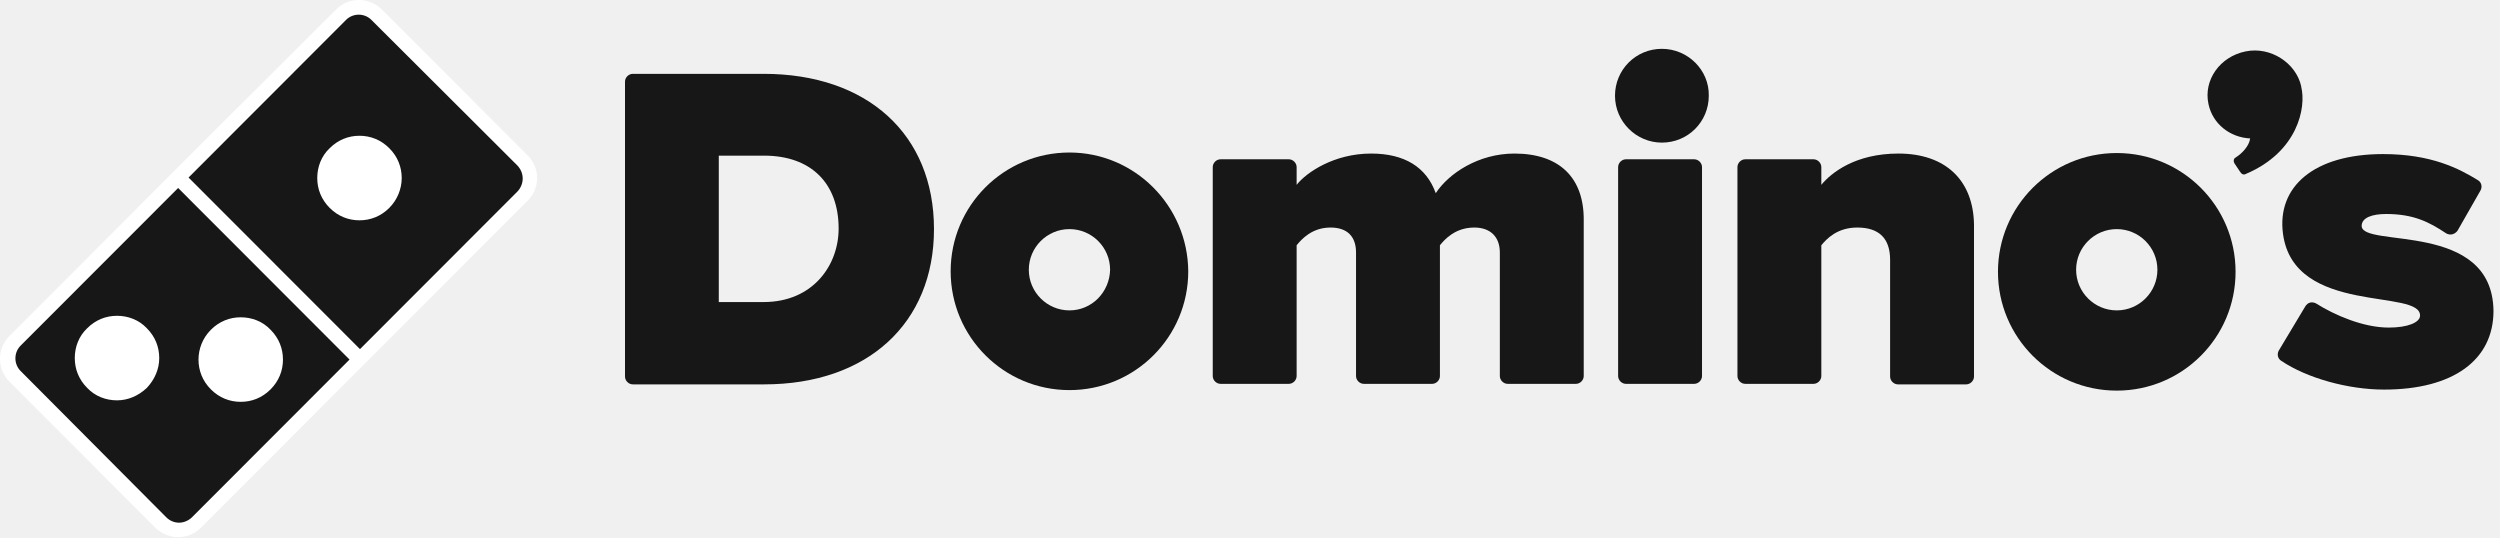
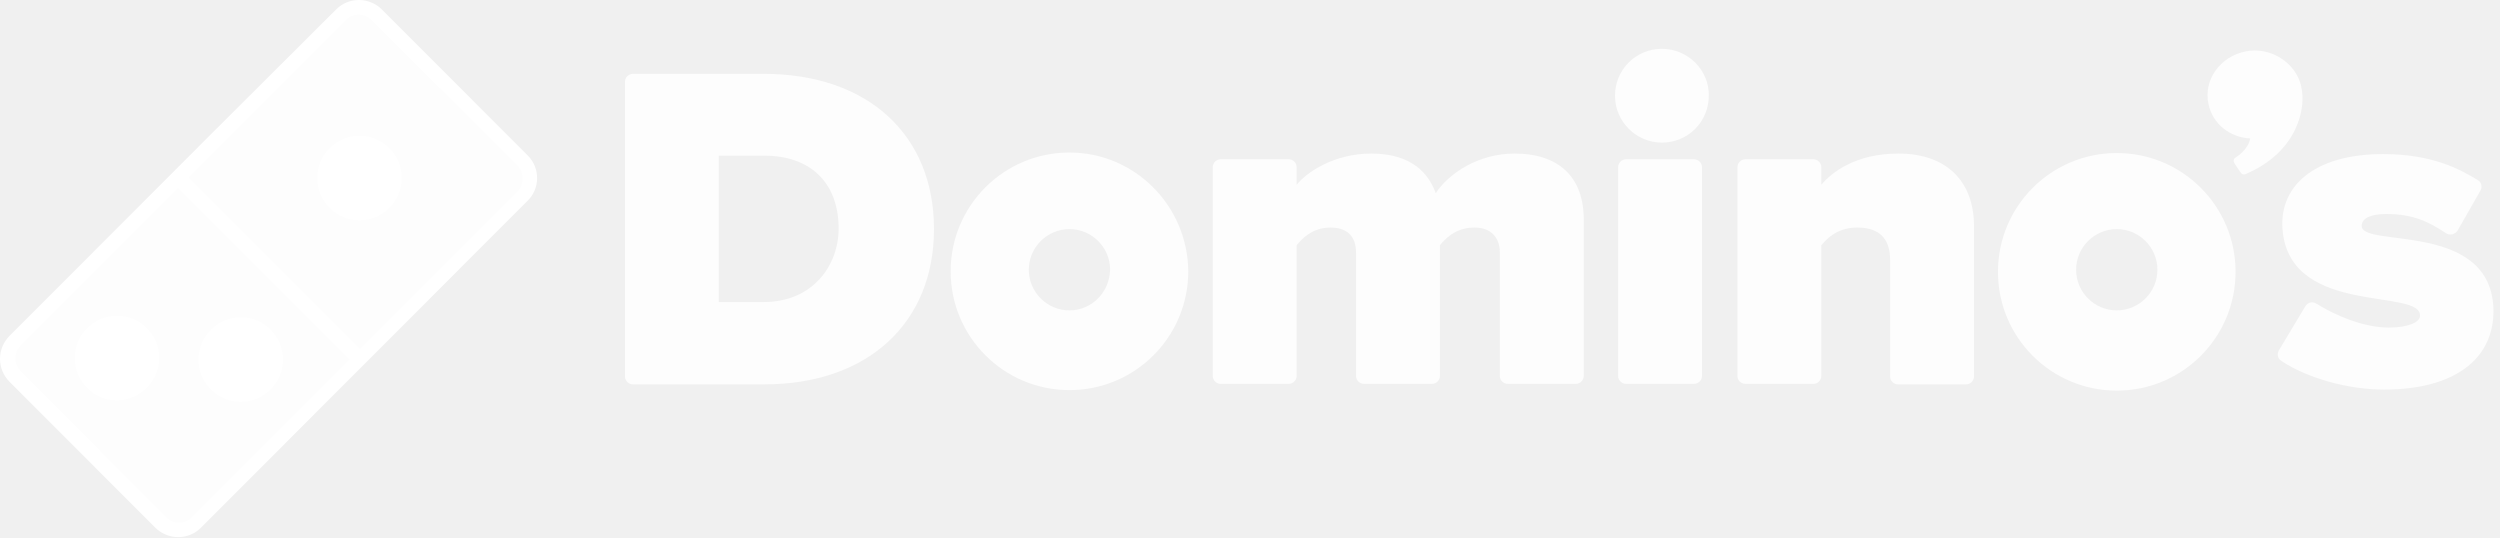
<svg xmlns="http://www.w3.org/2000/svg" width="256" height="55" viewBox="0 0 256 55" fill="none">
-   <path d="M14.193 0H0.8C0.373 0 0 0.373 0 0.8V30.998C0 31.425 0.373 31.799 0.8 31.799H14.246C24.81 31.799 31.64 25.556 31.64 15.899C31.64 6.189 24.81 0 14.193 0ZM14.193 23.369H9.604V8.377H14.246C18.995 8.377 21.876 11.151 21.876 15.846C21.876 19.581 19.261 23.369 14.193 23.369Z" transform="translate(64 7.56097)" fill="#171717" />
-   <path d="M30.893 0C27.211 0 24.17 2.027 22.836 4.055C21.876 1.387 19.635 0 16.22 0C12.432 0 9.604 1.921 8.59 3.201V1.387C8.59 0.96 8.217 0.587 7.79 0.587H0.8C0.373 0.587 0 0.96 0 1.387V22.782C0 23.209 0.373 23.582 0.8 23.582H7.79C8.217 23.582 8.59 23.209 8.59 22.782V9.39C9.07 8.803 10.138 7.576 12.058 7.576C13.766 7.576 14.673 8.483 14.673 10.137V22.782C14.673 23.209 15.046 23.582 15.473 23.582H22.463C22.89 23.582 23.263 23.209 23.263 22.782V9.39C23.743 8.803 24.81 7.576 26.785 7.576C28.439 7.576 29.399 8.537 29.399 10.137V22.782C29.399 23.209 29.773 23.582 30.199 23.582H37.189C37.616 23.582 37.989 23.209 37.989 22.782V6.883C38.043 2.454 35.481 0 30.893 0Z" transform="translate(124.185 15.7241)" fill="#171717" />
-   <path d="M7.79 0H0.8C0.373 0 0 0.373 0 0.8V22.195C0 22.622 0.373 22.995 0.8 22.995H7.79C8.217 22.995 8.59 22.622 8.59 22.195V0.8C8.59 0.373 8.217 0 7.79 0Z" transform="translate(165.696 16.311)" fill="#171717" />
-   <path d="M4.802 0C2.134 0 0 2.134 0 4.802C0 7.47 2.188 9.604 4.802 9.604C7.47 9.604 9.604 7.47 9.604 4.802C9.657 2.188 7.47 0 4.802 0Z" transform="translate(165.376 5)" fill="#171717" />
-   <path d="M16.487 0C12.058 0 9.604 1.974 8.59 3.201V1.387C8.59 0.96 8.217 0.587 7.79 0.587H0.8C0.373 0.587 0 0.96 0 1.387V22.782C0 23.209 0.373 23.582 0.8 23.582H7.79C8.217 23.582 8.59 23.209 8.59 22.782V9.39C9.124 8.75 10.191 7.576 12.272 7.576C14.513 7.576 15.633 8.697 15.633 10.884V22.835C15.633 23.262 16.007 23.636 16.433 23.636H23.423C23.85 23.636 24.224 23.262 24.224 22.835V7.309C24.17 2.721 21.289 0 16.487 0Z" transform="translate(177.914 15.7241)" fill="#171717" />
-   <path d="M12.165 0C5.442 0 0 5.442 0 12.165C0 18.887 5.442 24.329 12.165 24.329C18.888 24.329 24.33 18.887 24.33 12.165C24.277 5.442 18.834 0 12.165 0ZM12.165 16.166C9.871 16.166 8.003 14.299 8.003 12.005C8.003 9.71 9.871 7.843 12.165 7.843C14.459 7.843 16.327 9.71 16.327 12.005C16.273 14.299 14.459 16.166 12.165 16.166Z" transform="translate(97.3473 15.6174)" fill="#171717" />
-   <path d="M12.165 0C5.442 0 0 5.442 0 12.165C0 18.887 5.442 24.329 12.165 24.329C18.888 24.329 24.33 18.887 24.33 12.165C24.33 5.442 18.888 0 12.165 0ZM12.165 16.113C9.871 16.113 8.003 14.245 8.003 11.951C8.003 9.657 9.871 7.79 12.165 7.79C14.459 7.79 16.327 9.657 16.327 11.951C16.327 14.245 14.459 16.113 12.165 16.113Z" transform="translate(204.592 15.6707)" fill="#171717" />
-   <path d="M9.595 3.726C9.595 3.673 9.595 3.673 9.595 3.726C9.595 3.673 9.595 3.673 9.595 3.673C9.061 1.272 6.447 -0.435 3.886 0.098C1.271 0.632 -0.436 3.033 0.098 5.487C0.525 7.514 2.285 8.901 4.366 9.008C4.259 9.808 3.512 10.555 2.925 10.929C2.499 11.142 2.765 11.569 2.765 11.569L3.299 12.369C3.459 12.636 3.672 12.796 3.939 12.636C9.221 10.395 10.129 5.86 9.595 3.726Z" transform="translate(226.05 5.1687)" fill="#171717" />
-   <path d="M8.592 7.363C8.592 6.509 9.659 6.136 11.1 6.136C13.874 6.136 15.475 6.936 17.236 8.11C17.396 8.216 17.663 8.27 17.876 8.216C18.09 8.163 18.303 8.003 18.41 7.843L20.757 3.735C20.971 3.361 20.864 2.881 20.491 2.668C18.57 1.494 15.742 0 10.78 0C3.684 0 -0.105 3.361 0.536 8.163C1.656 16.593 14.782 13.712 14.568 16.593C14.515 17.233 13.341 17.767 11.367 17.767C8.752 17.767 5.818 16.486 3.95 15.312C3.79 15.206 3.524 15.152 3.31 15.206C3.097 15.259 2.937 15.419 2.83 15.579L0.109 20.114C-0.105 20.488 0.002 20.968 0.376 21.181C2.99 22.942 7.205 24.116 10.887 24.116C17.983 24.116 22.091 21.075 22.091 16.059C21.985 6.776 8.646 9.657 8.592 7.363Z" transform="translate(233.242 15.7774)" fill="#171717" />
+   <path d="M14.193 0H0.8C0.373 0 0 0.373 0 0.8V30.998C0 31.425 0.373 31.799 0.8 31.799H14.246C24.81 31.799 31.64 25.556 31.64 15.899C31.64 6.189 24.81 0 14.193 0ZM14.193 23.369H9.604V8.377H14.246C18.995 8.377 21.876 11.151 21.876 15.846C21.876 19.581 19.261 23.369 14.193 23.369Z" transform="translate(64 7.56097)" fill="#fdfdfd" />
+   <path d="M30.893 0C27.211 0 24.17 2.027 22.836 4.055C21.876 1.387 19.635 0 16.22 0C12.432 0 9.604 1.921 8.59 3.201V1.387C8.59 0.96 8.217 0.587 7.79 0.587H0.8C0.373 0.587 0 0.96 0 1.387V22.782C0 23.209 0.373 23.582 0.8 23.582H7.79C8.217 23.582 8.59 23.209 8.59 22.782V9.39C9.07 8.803 10.138 7.576 12.058 7.576C13.766 7.576 14.673 8.483 14.673 10.137V22.782C14.673 23.209 15.046 23.582 15.473 23.582H22.463C22.89 23.582 23.263 23.209 23.263 22.782V9.39C23.743 8.803 24.81 7.576 26.785 7.576C28.439 7.576 29.399 8.537 29.399 10.137V22.782C29.399 23.209 29.773 23.582 30.199 23.582H37.189C37.616 23.582 37.989 23.209 37.989 22.782V6.883C38.043 2.454 35.481 0 30.893 0Z" transform="translate(124.185 15.7241)" fill="#fdfdfd" />
+   <path d="M7.79 0H0.8C0.373 0 0 0.373 0 0.8V22.195C0 22.622 0.373 22.995 0.8 22.995H7.79C8.217 22.995 8.59 22.622 8.59 22.195V0.8C8.59 0.373 8.217 0 7.79 0Z" transform="translate(165.696 16.311)" fill="#fdfdfd" />
+   <path d="M4.802 0C2.134 0 0 2.134 0 4.802C0 7.47 2.188 9.604 4.802 9.604C7.47 9.604 9.604 7.47 9.604 4.802C9.657 2.188 7.47 0 4.802 0Z" transform="translate(165.376 5)" fill="#fdfdfd" />
+   <path d="M16.487 0C12.058 0 9.604 1.974 8.59 3.201V1.387C8.59 0.96 8.217 0.587 7.79 0.587H0.8C0.373 0.587 0 0.96 0 1.387V22.782C0 23.209 0.373 23.582 0.8 23.582H7.79C8.217 23.582 8.59 23.209 8.59 22.782V9.39C9.124 8.75 10.191 7.576 12.272 7.576C14.513 7.576 15.633 8.697 15.633 10.884V22.835C15.633 23.262 16.007 23.636 16.433 23.636H23.423C23.85 23.636 24.224 23.262 24.224 22.835V7.309C24.17 2.721 21.289 0 16.487 0Z" transform="translate(177.914 15.7241)" fill="#fdfdfd" />
+   <path d="M12.165 0C5.442 0 0 5.442 0 12.165C0 18.887 5.442 24.329 12.165 24.329C18.888 24.329 24.33 18.887 24.33 12.165C24.277 5.442 18.834 0 12.165 0ZM12.165 16.166C9.871 16.166 8.003 14.299 8.003 12.005C8.003 9.71 9.871 7.843 12.165 7.843C14.459 7.843 16.327 9.71 16.327 12.005C16.273 14.299 14.459 16.166 12.165 16.166Z" transform="translate(97.3473 15.6174)" fill="#fdfdfd" />
+   <path d="M12.165 0C5.442 0 0 5.442 0 12.165C0 18.887 5.442 24.329 12.165 24.329C18.888 24.329 24.33 18.887 24.33 12.165C24.33 5.442 18.888 0 12.165 0ZM12.165 16.113C9.871 16.113 8.003 14.245 8.003 11.951C8.003 9.657 9.871 7.79 12.165 7.79C14.459 7.79 16.327 9.657 16.327 11.951C16.327 14.245 14.459 16.113 12.165 16.113Z" transform="translate(204.592 15.6707)" fill="#fdfdfd" />
+   <path d="M9.595 3.726C9.595 3.673 9.595 3.673 9.595 3.726C9.595 3.673 9.595 3.673 9.595 3.673C9.061 1.272 6.447 -0.435 3.886 0.098C1.271 0.632 -0.436 3.033 0.098 5.487C0.525 7.514 2.285 8.901 4.366 9.008C4.259 9.808 3.512 10.555 2.925 10.929C2.499 11.142 2.765 11.569 2.765 11.569L3.299 12.369C3.459 12.636 3.672 12.796 3.939 12.636C9.221 10.395 10.129 5.86 9.595 3.726Z" transform="translate(226.05 5.1687)" fill="#fdfdfd" />
+   <path d="M8.592 7.363C8.592 6.509 9.659 6.136 11.1 6.136C13.874 6.136 15.475 6.936 17.236 8.11C17.396 8.216 17.663 8.27 17.876 8.216C18.09 8.163 18.303 8.003 18.41 7.843L20.757 3.735C20.971 3.361 20.864 2.881 20.491 2.668C18.57 1.494 15.742 0 10.78 0C3.684 0 -0.105 3.361 0.536 8.163C1.656 16.593 14.782 13.712 14.568 16.593C14.515 17.233 13.341 17.767 11.367 17.767C8.752 17.767 5.818 16.486 3.95 15.312C3.79 15.206 3.524 15.152 3.31 15.206C3.097 15.259 2.937 15.419 2.83 15.579L0.109 20.114C-0.105 20.488 0.002 20.968 0.376 21.181C2.99 22.942 7.205 24.116 10.887 24.116C17.983 24.116 22.091 21.075 22.091 16.059C21.985 6.776 8.646 9.657 8.592 7.363Z" transform="translate(233.242 15.7774)" fill="#fdfdfd" />
  <path d="M54.058 15.94L39.1 0.968C38.49 0.356 37.625 0 36.76 0C35.844 0 35.03 0.356 34.419 0.968L21.852 13.495L0.992 34.375C-0.331 35.699 -0.331 37.787 0.992 39.111L15.899 54.032C16.51 54.644 17.375 55 18.24 55C19.156 55 19.97 54.644 20.58 54.032L39.253 35.343L53.957 20.625C55.33 19.352 55.33 17.213 54.058 15.94Z" fill="white" />
-   <path d="M33.682 15.456L18.723 0.535C18.011 -0.178 16.841 -0.178 16.128 0.535L0 16.678L17.553 34.248L33.682 18.104C34.394 17.34 34.394 16.22 33.682 15.456ZM20.555 19.785C19.69 20.651 18.622 21.058 17.502 21.058C16.383 21.058 15.314 20.651 14.45 19.785C13.585 18.919 13.178 17.849 13.178 16.729C13.178 15.609 13.585 14.488 14.45 13.674C15.314 12.808 16.383 12.4 17.502 12.4C18.622 12.4 19.69 12.808 20.555 13.674C21.42 14.539 21.827 15.609 21.827 16.729C21.827 17.849 21.369 18.97 20.555 19.785Z" transform="translate(19.3084 1.50232)" fill="#171717" />
-   <path d="M0.534 16.143C-0.178 16.857 -0.178 18.028 0.534 18.741L15.442 33.713C15.798 34.069 16.256 34.273 16.765 34.273C17.222 34.273 17.731 34.069 18.087 33.713L34.216 17.569L16.663 0L0.534 16.143ZM13.457 20.472C12.592 21.287 11.524 21.745 10.405 21.745C9.285 21.745 8.166 21.338 7.352 20.472C6.487 19.607 6.08 18.537 6.08 17.417C6.08 16.296 6.487 15.176 7.352 14.361C8.217 13.495 9.285 13.088 10.405 13.088C11.524 13.088 12.643 13.495 13.457 14.361C14.322 15.227 14.729 16.296 14.729 17.417C14.729 18.537 14.271 19.607 13.457 20.472ZM20.021 14.514C20.886 13.648 21.954 13.241 23.073 13.241C24.193 13.241 25.312 13.648 26.126 14.514C26.991 15.38 27.398 16.449 27.398 17.569C27.398 18.69 26.991 19.759 26.126 20.625C25.261 21.491 24.193 21.898 23.073 21.898C21.954 21.898 20.886 21.491 20.021 20.625C19.156 19.759 18.749 18.69 18.749 17.569C18.749 16.5 19.156 15.38 20.021 14.514Z" transform="translate(1.57724 19.25)" fill="#171717" />
+   <path d="M33.682 15.456L18.723 0.535C18.011 -0.178 16.841 -0.178 16.128 0.535L0 16.678L17.553 34.248L33.682 18.104C34.394 17.34 34.394 16.22 33.682 15.456ZM20.555 19.785C19.69 20.651 18.622 21.058 17.502 21.058C16.383 21.058 15.314 20.651 14.45 19.785C13.585 18.919 13.178 17.849 13.178 16.729C13.178 15.609 13.585 14.488 14.45 13.674C15.314 12.808 16.383 12.4 17.502 12.4C18.622 12.4 19.69 12.808 20.555 13.674C21.42 14.539 21.827 15.609 21.827 16.729C21.827 17.849 21.369 18.97 20.555 19.785Z" transform="translate(19.3084 1.50232)" fill="#fdfdfd" />
+   <path d="M0.534 16.143C-0.178 16.857 -0.178 18.028 0.534 18.741L15.442 33.713C15.798 34.069 16.256 34.273 16.765 34.273C17.222 34.273 17.731 34.069 18.087 33.713L34.216 17.569L16.663 0L0.534 16.143ZM13.457 20.472C12.592 21.287 11.524 21.745 10.405 21.745C9.285 21.745 8.166 21.338 7.352 20.472C6.487 19.607 6.08 18.537 6.08 17.417C6.08 16.296 6.487 15.176 7.352 14.361C8.217 13.495 9.285 13.088 10.405 13.088C11.524 13.088 12.643 13.495 13.457 14.361C14.322 15.227 14.729 16.296 14.729 17.417C14.729 18.537 14.271 19.607 13.457 20.472ZM20.021 14.514C20.886 13.648 21.954 13.241 23.073 13.241C24.193 13.241 25.312 13.648 26.126 14.514C26.991 15.38 27.398 16.449 27.398 17.569C27.398 18.69 26.991 19.759 26.126 20.625C25.261 21.491 24.193 21.898 23.073 21.898C21.954 21.898 20.886 21.491 20.021 20.625C19.156 19.759 18.749 18.69 18.749 17.569C18.749 16.5 19.156 15.38 20.021 14.514Z" transform="translate(1.57724 19.25)" fill="#fdfdfd" />
</svg>
